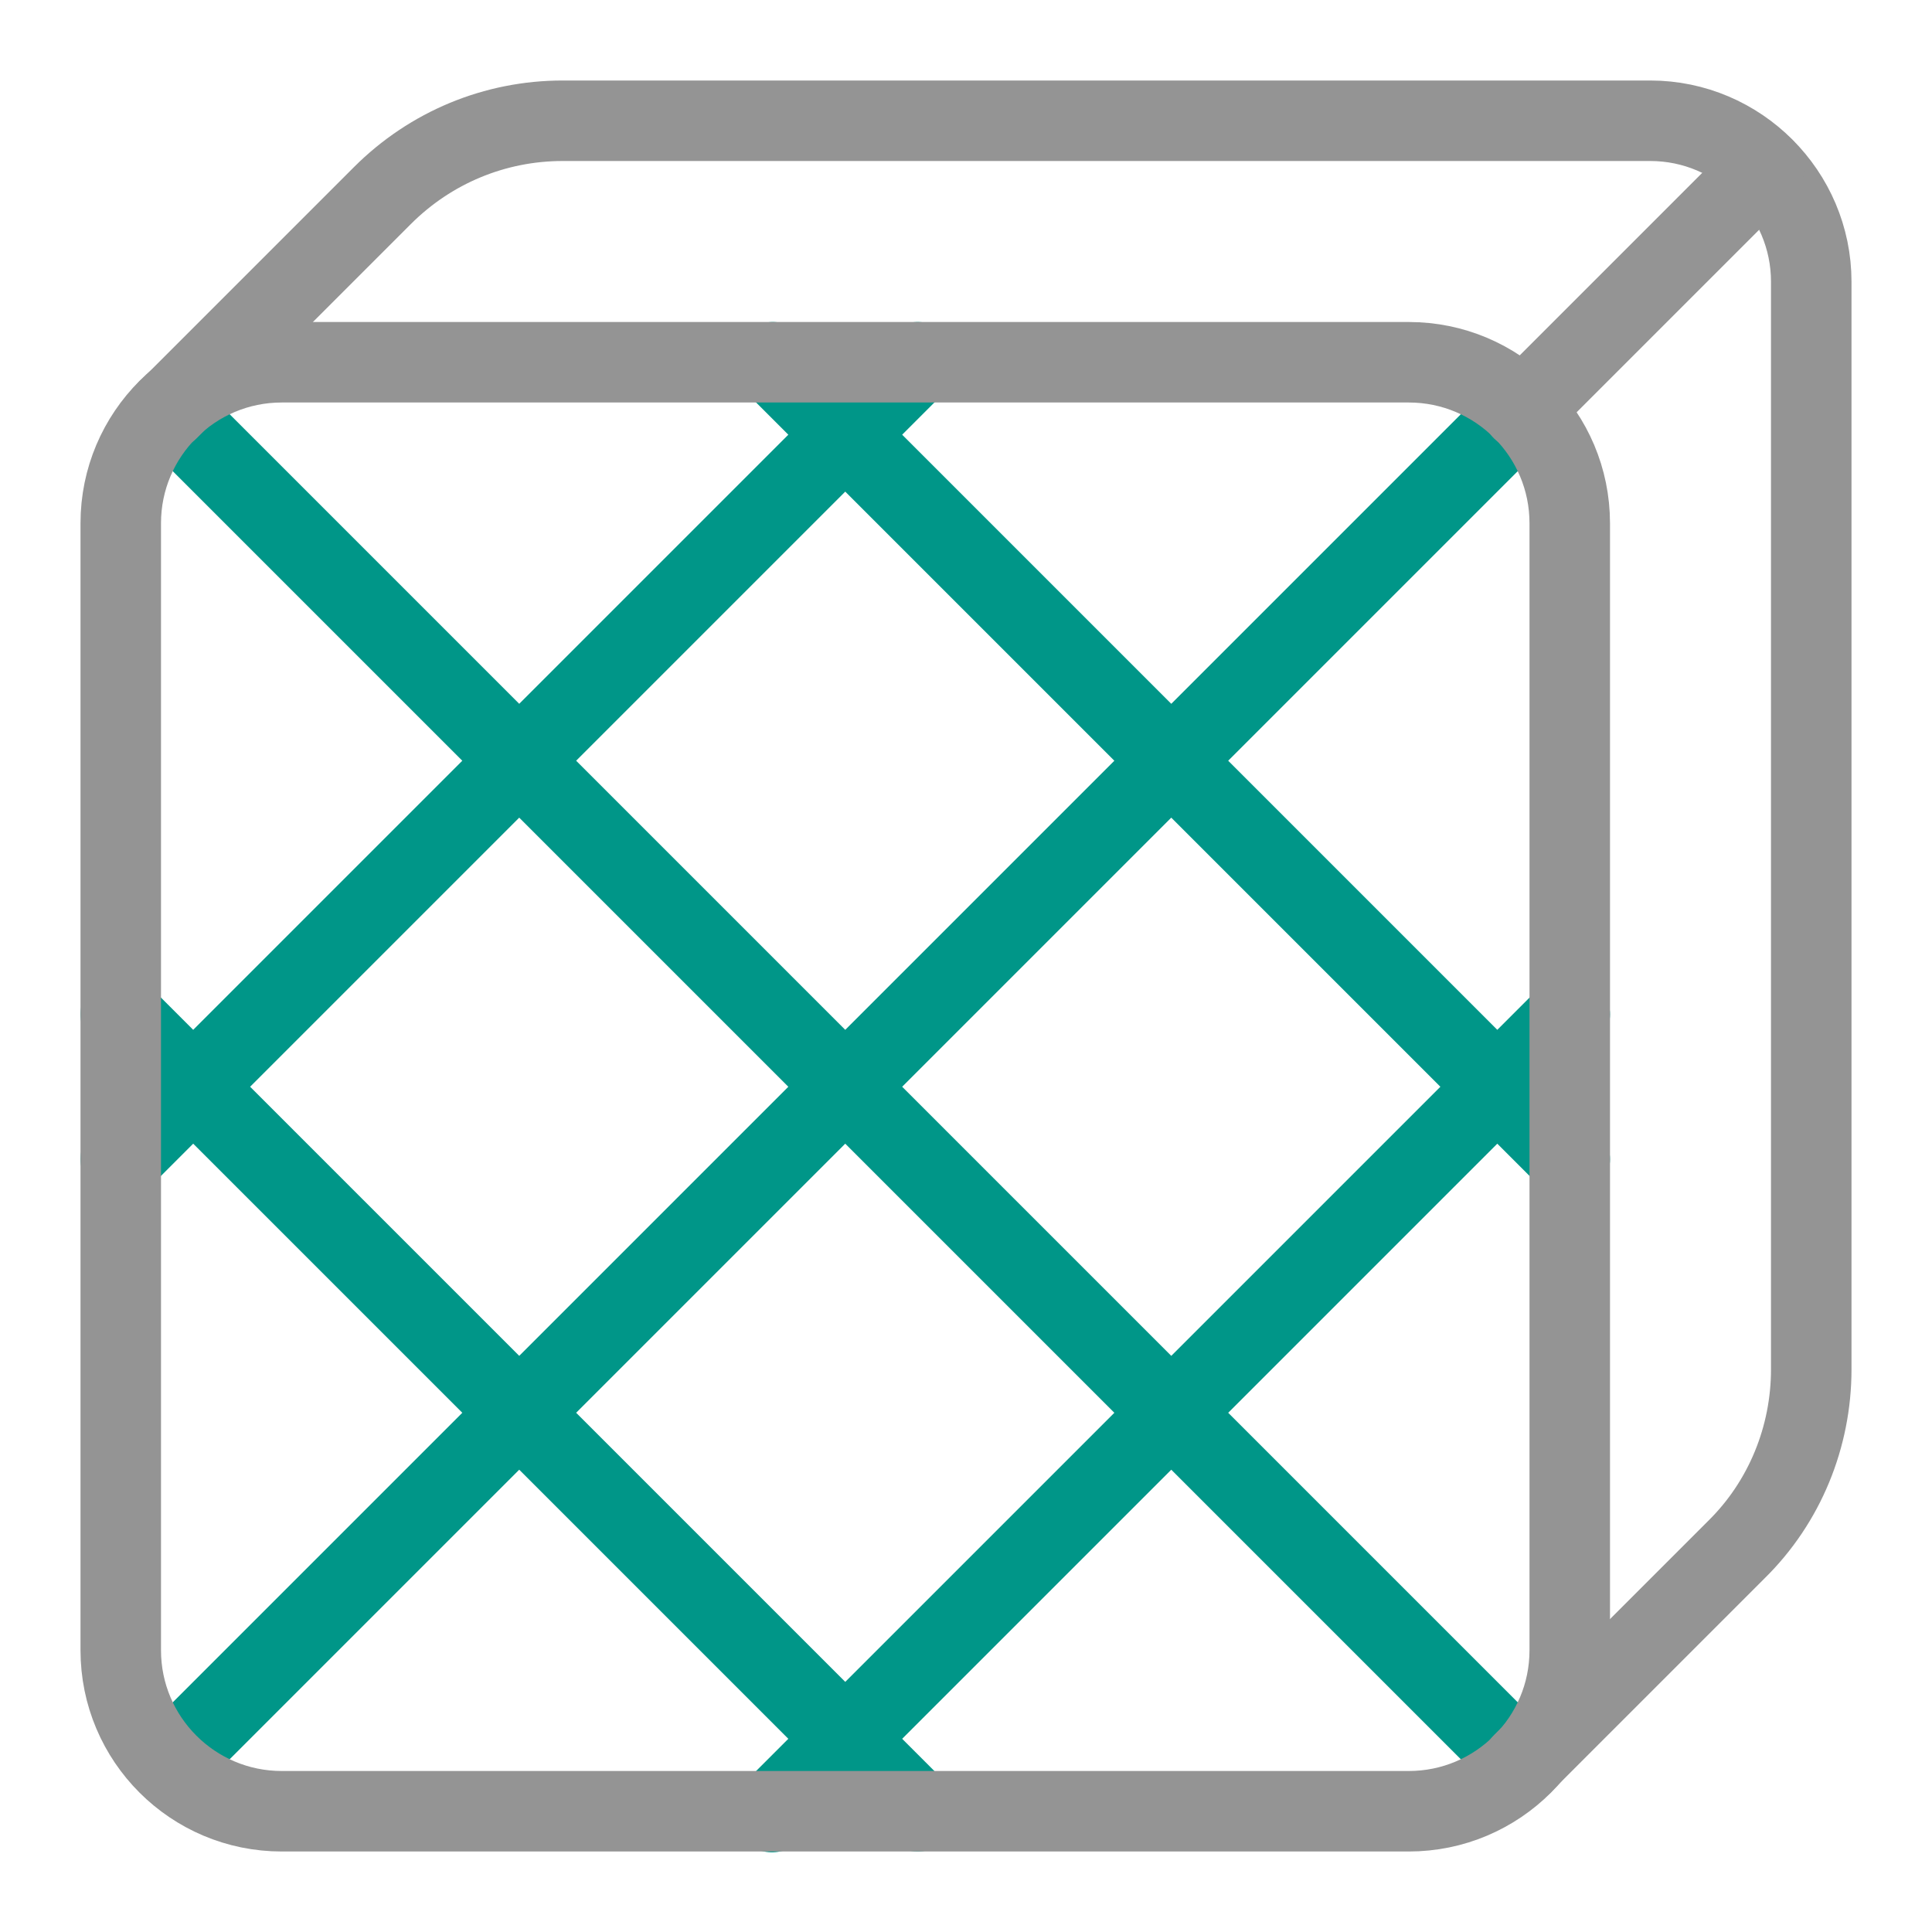
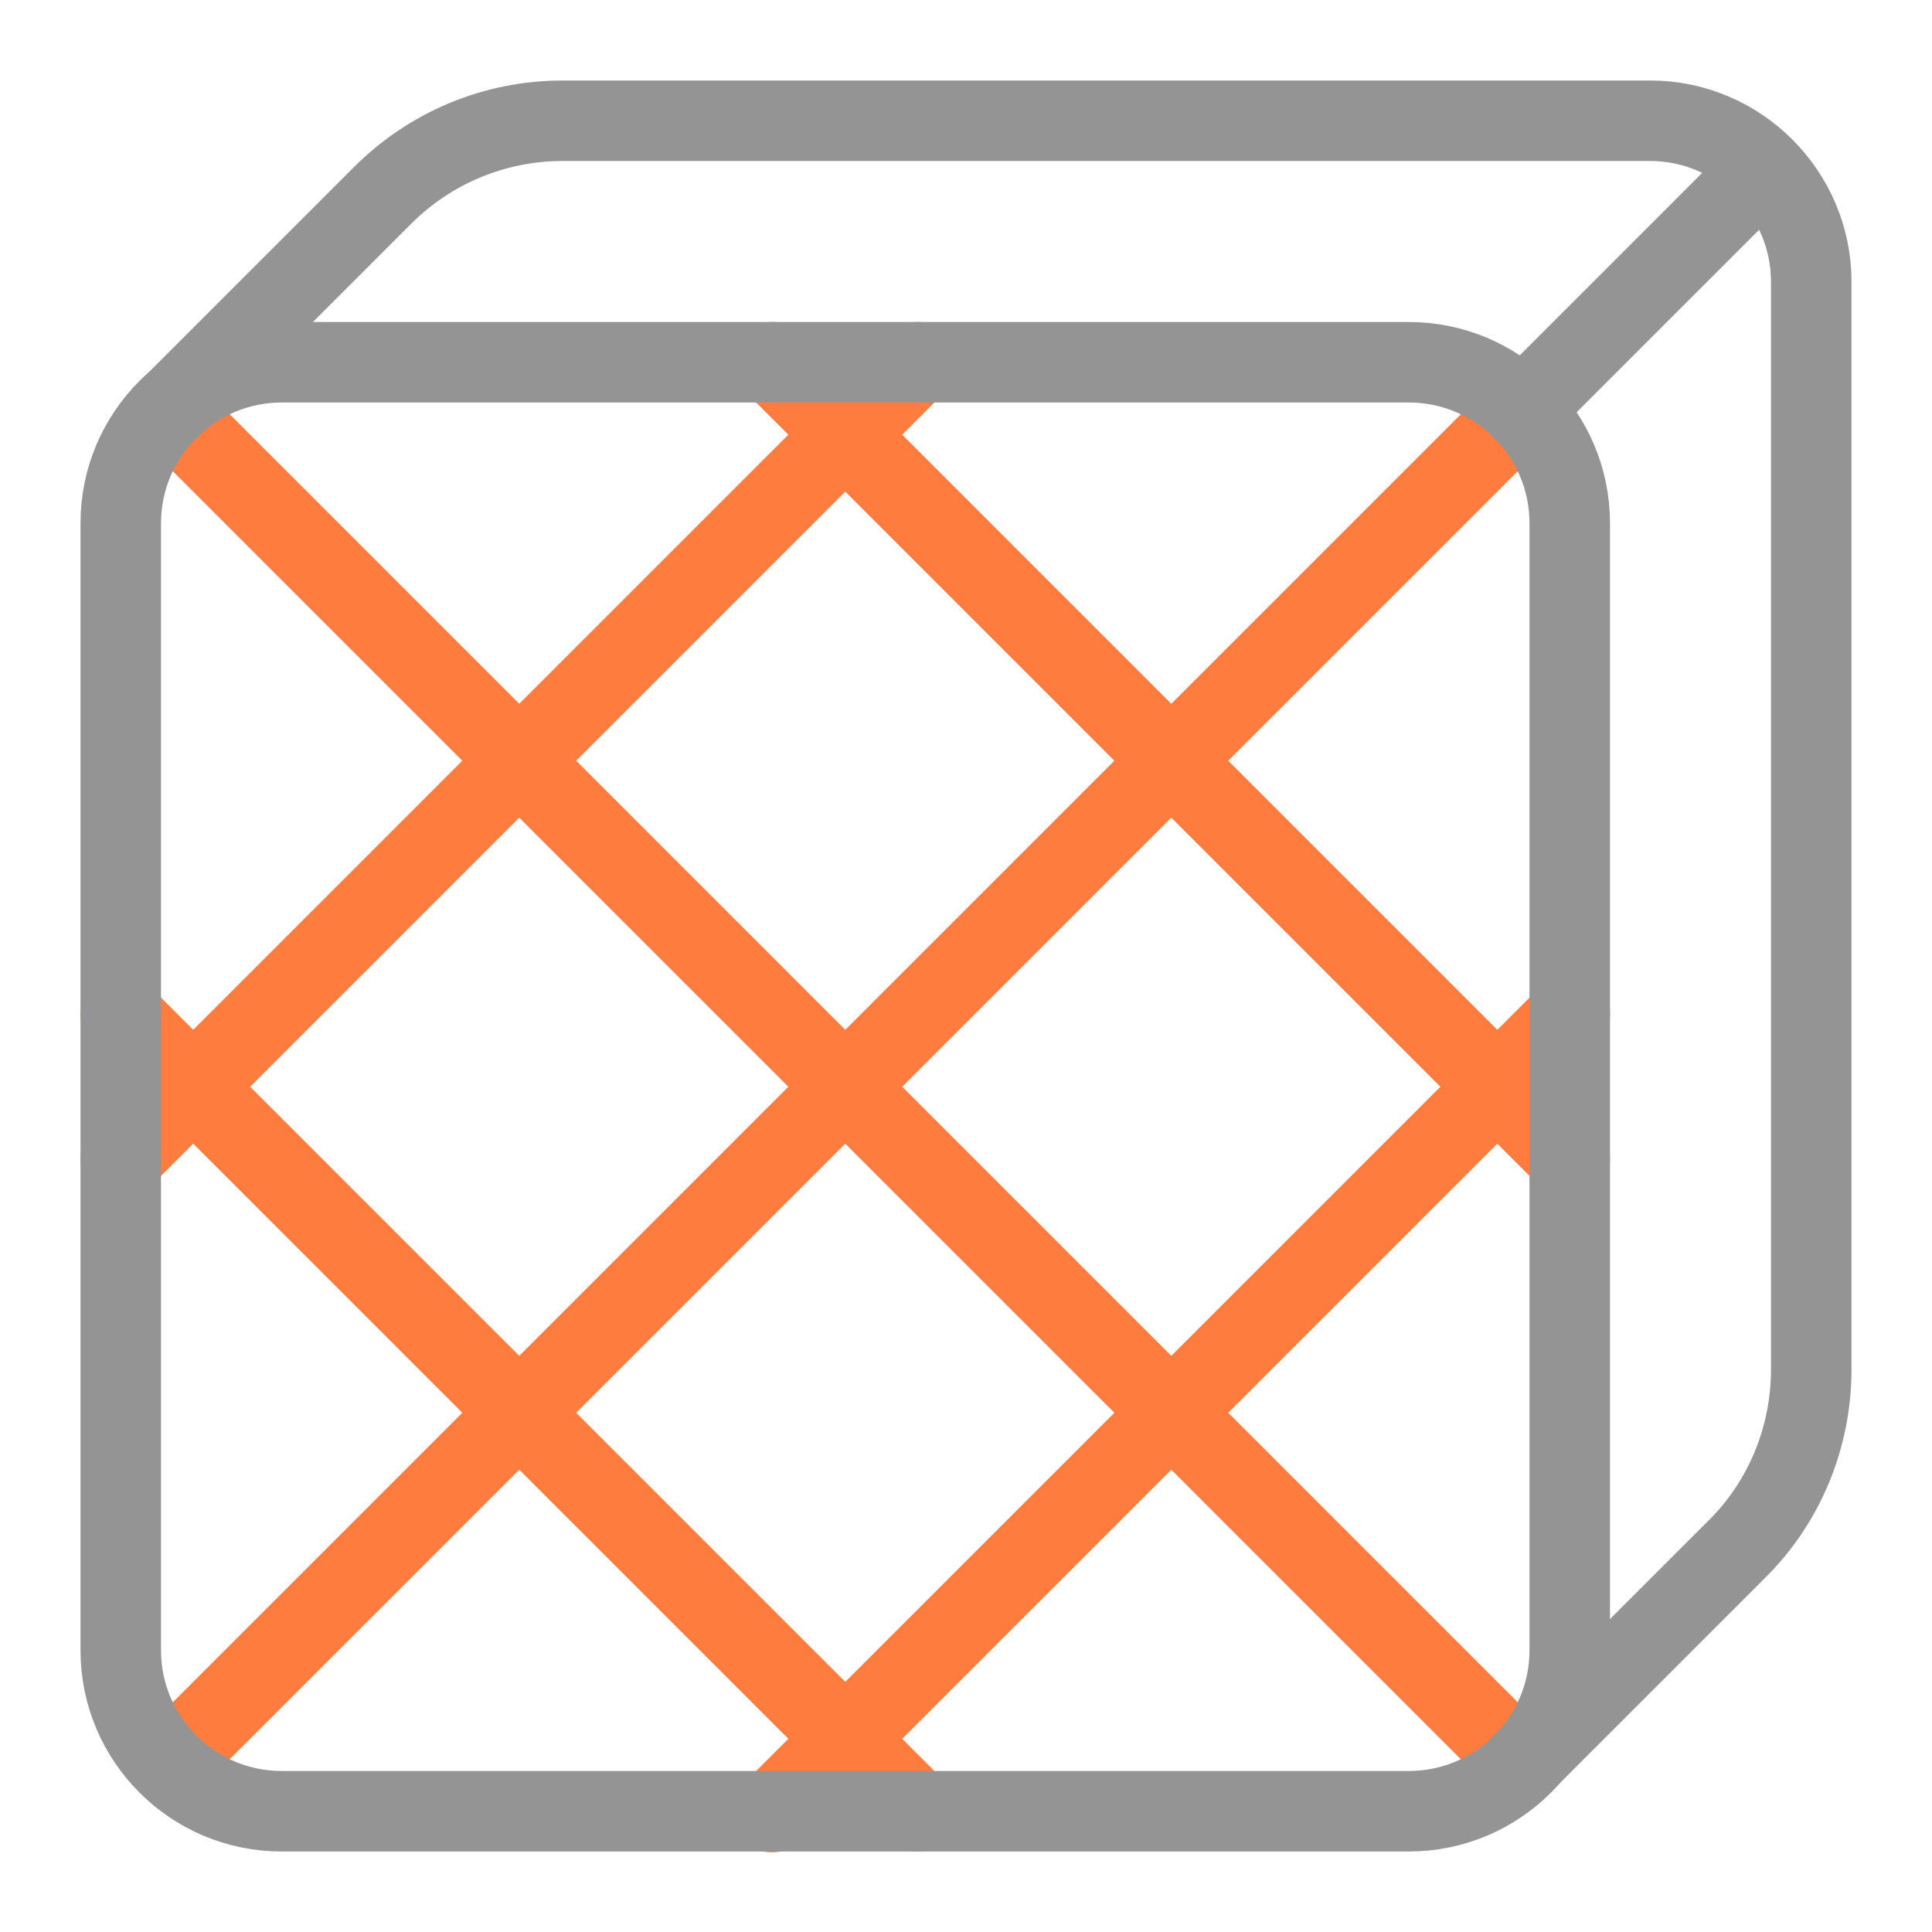
<svg xmlns="http://www.w3.org/2000/svg" id="a" width="24" height="24" viewBox="0 0 24 24">
-   <path d="M19.5,12.6l-9.91,9.91M11.4,22.5L1.5,12.6M9.6,4.5l9.9,9.9M18.91,21.91L2.09,5.09M1.5,14.4L11.4,4.5M18.91,5.09L2.47,21.53" style="fill:none; stroke:#009688; stroke-linecap:round; stroke-linejoin:round;" />
+   <path d="M19.5,12.6l-9.91,9.91M11.4,22.5L1.5,12.6M9.6,4.5l9.9,9.9M18.91,21.91L2.09,5.09M1.5,14.4L11.4,4.5M18.91,5.09L2.47,21.53" style="fill:none; stroke:#FF7C3F; stroke-linecap:round; stroke-linejoin:round;" />
  <rect x="1.5" y="4.5" width="18" height="18" rx="2" ry="2" transform="translate(21 27) rotate(-180)" style="fill:none; stroke:#949494; stroke-linecap:round; stroke-linejoin:round;" />
  <path d="M2.09,5.09l2.66-2.66c.6-.6,1.4-.93,2.24-.93h13.51c1.1,0,2,.9,2,2v13.51c0,.84-.33,1.65-.93,2.24l-2.66,2.66" style="fill:none; stroke:#949494; stroke-linecap:round; stroke-linejoin:round;" />
  <line x1="18.91" y1="5.09" x2="21.91" y2="2.09" style="fill:none; stroke:#949494; stroke-linecap:round; stroke-linejoin:round;" />
</svg>
